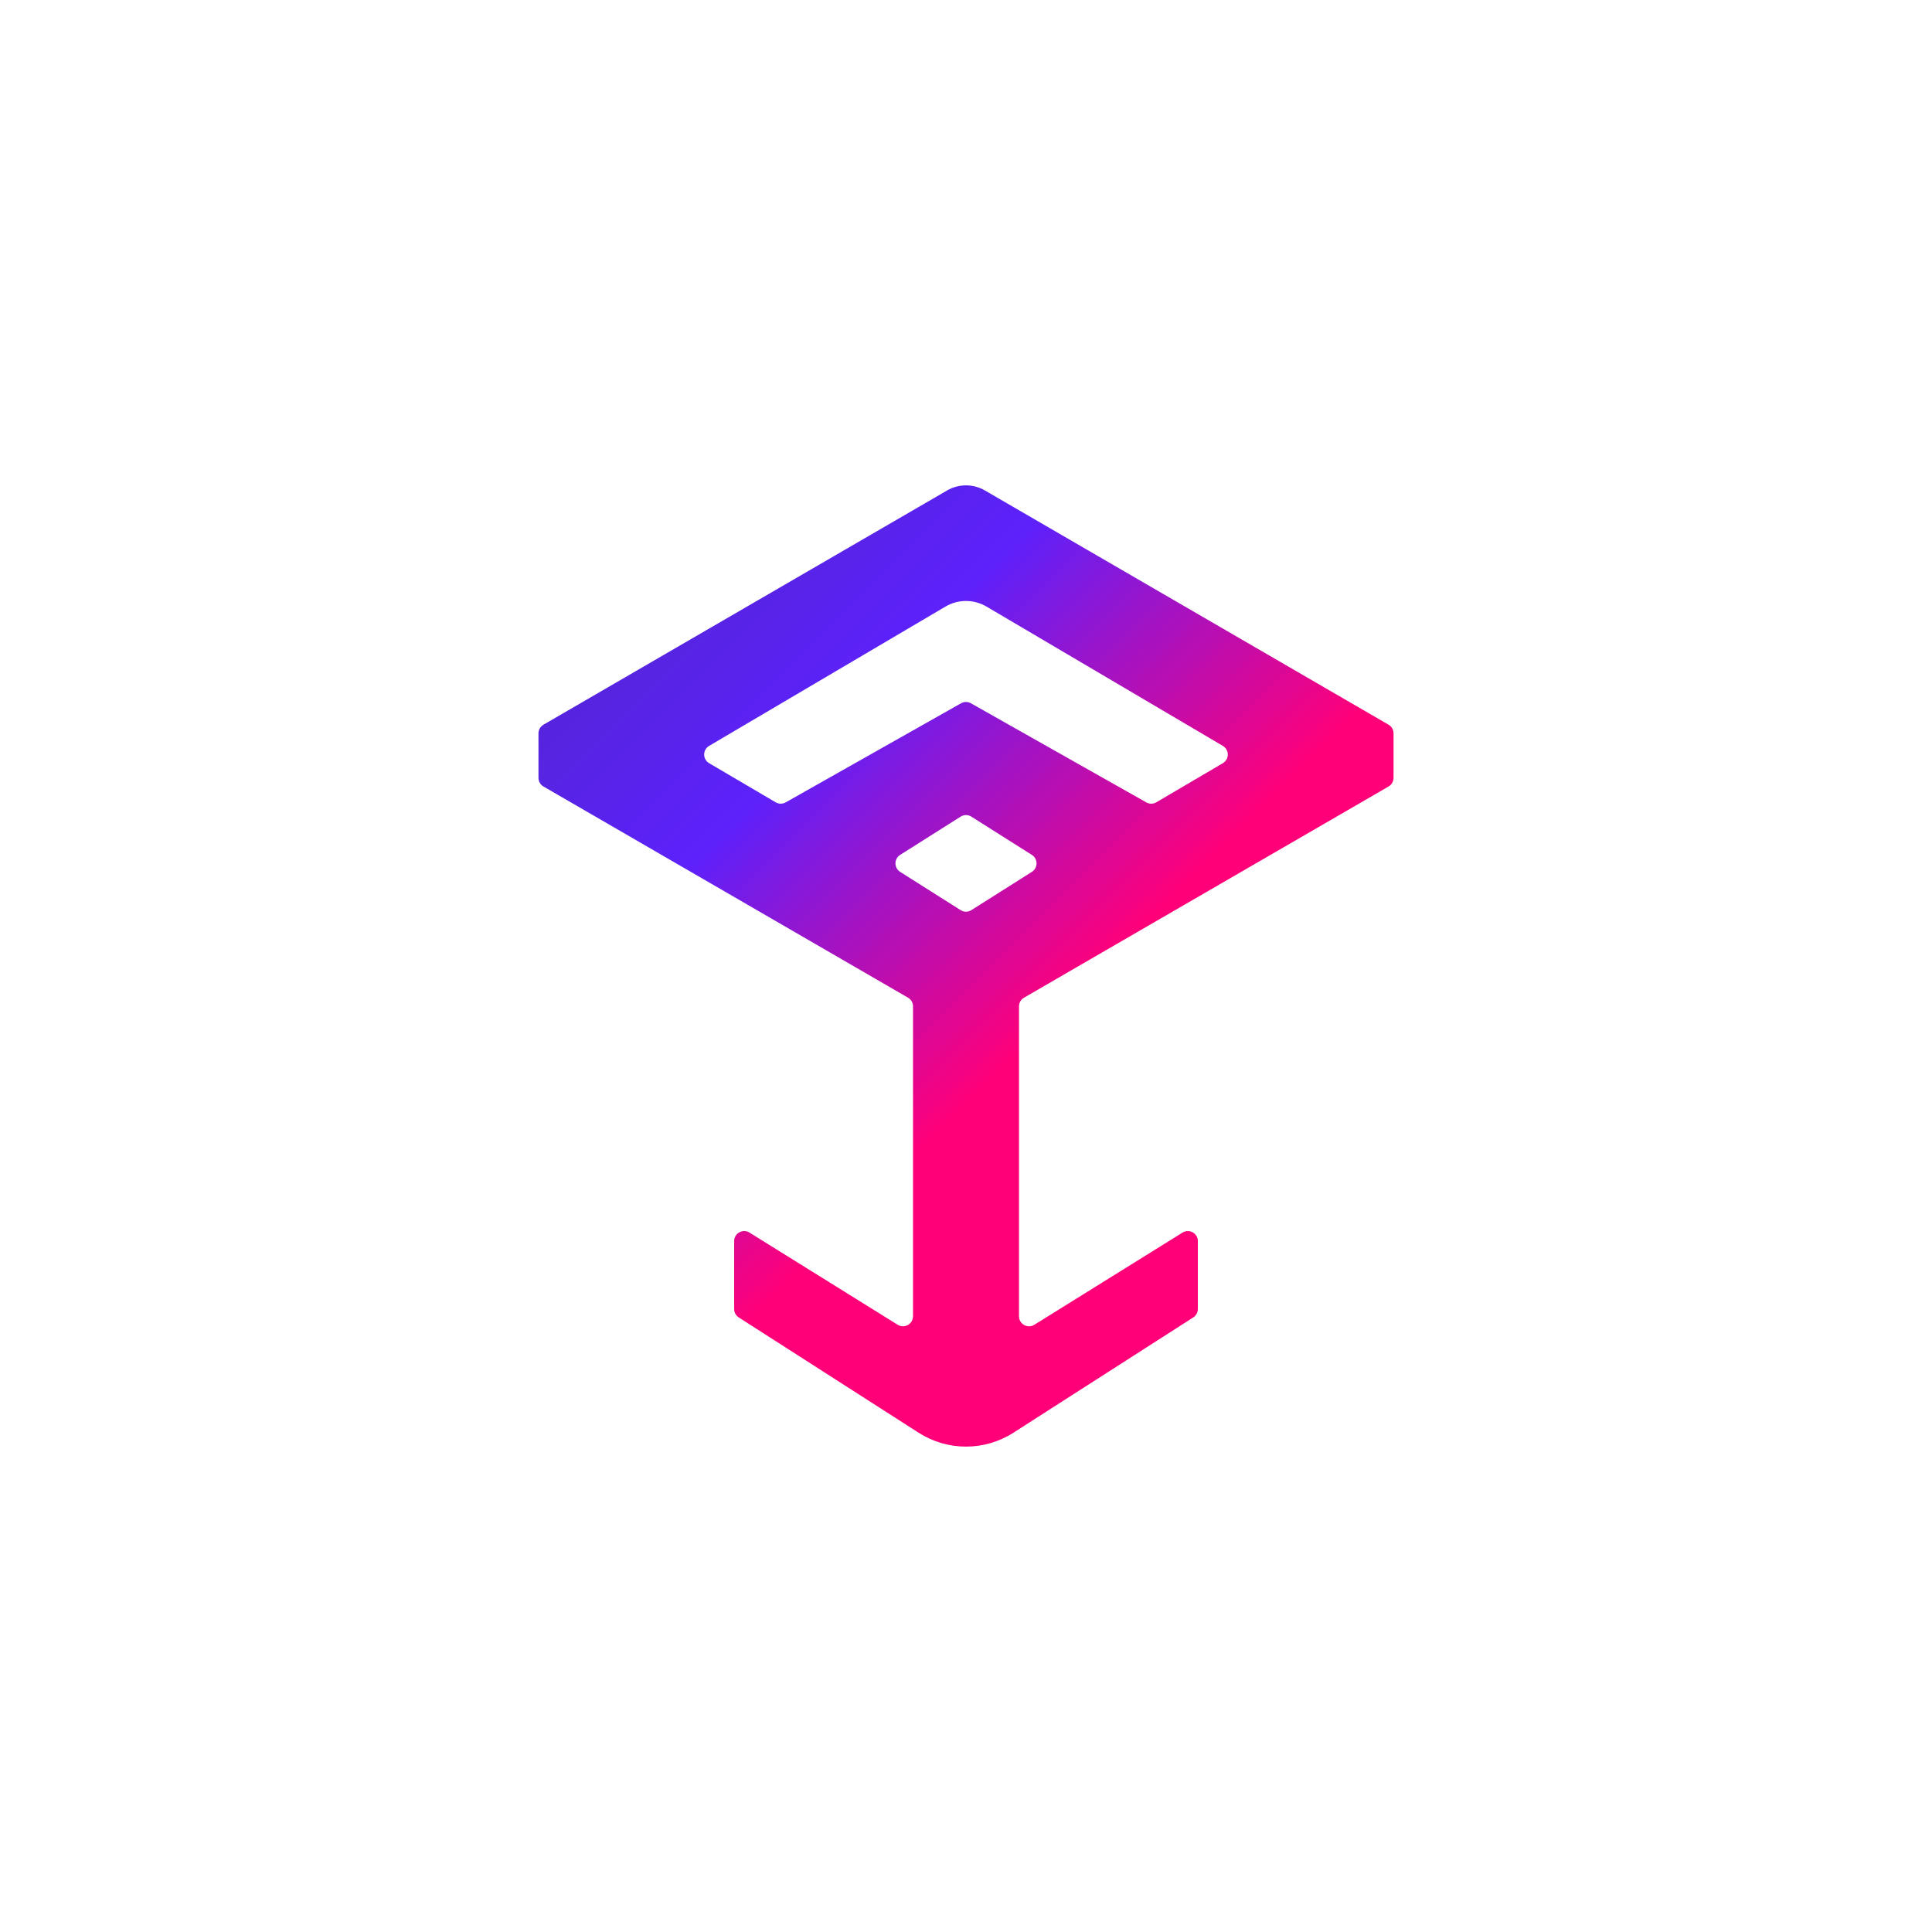
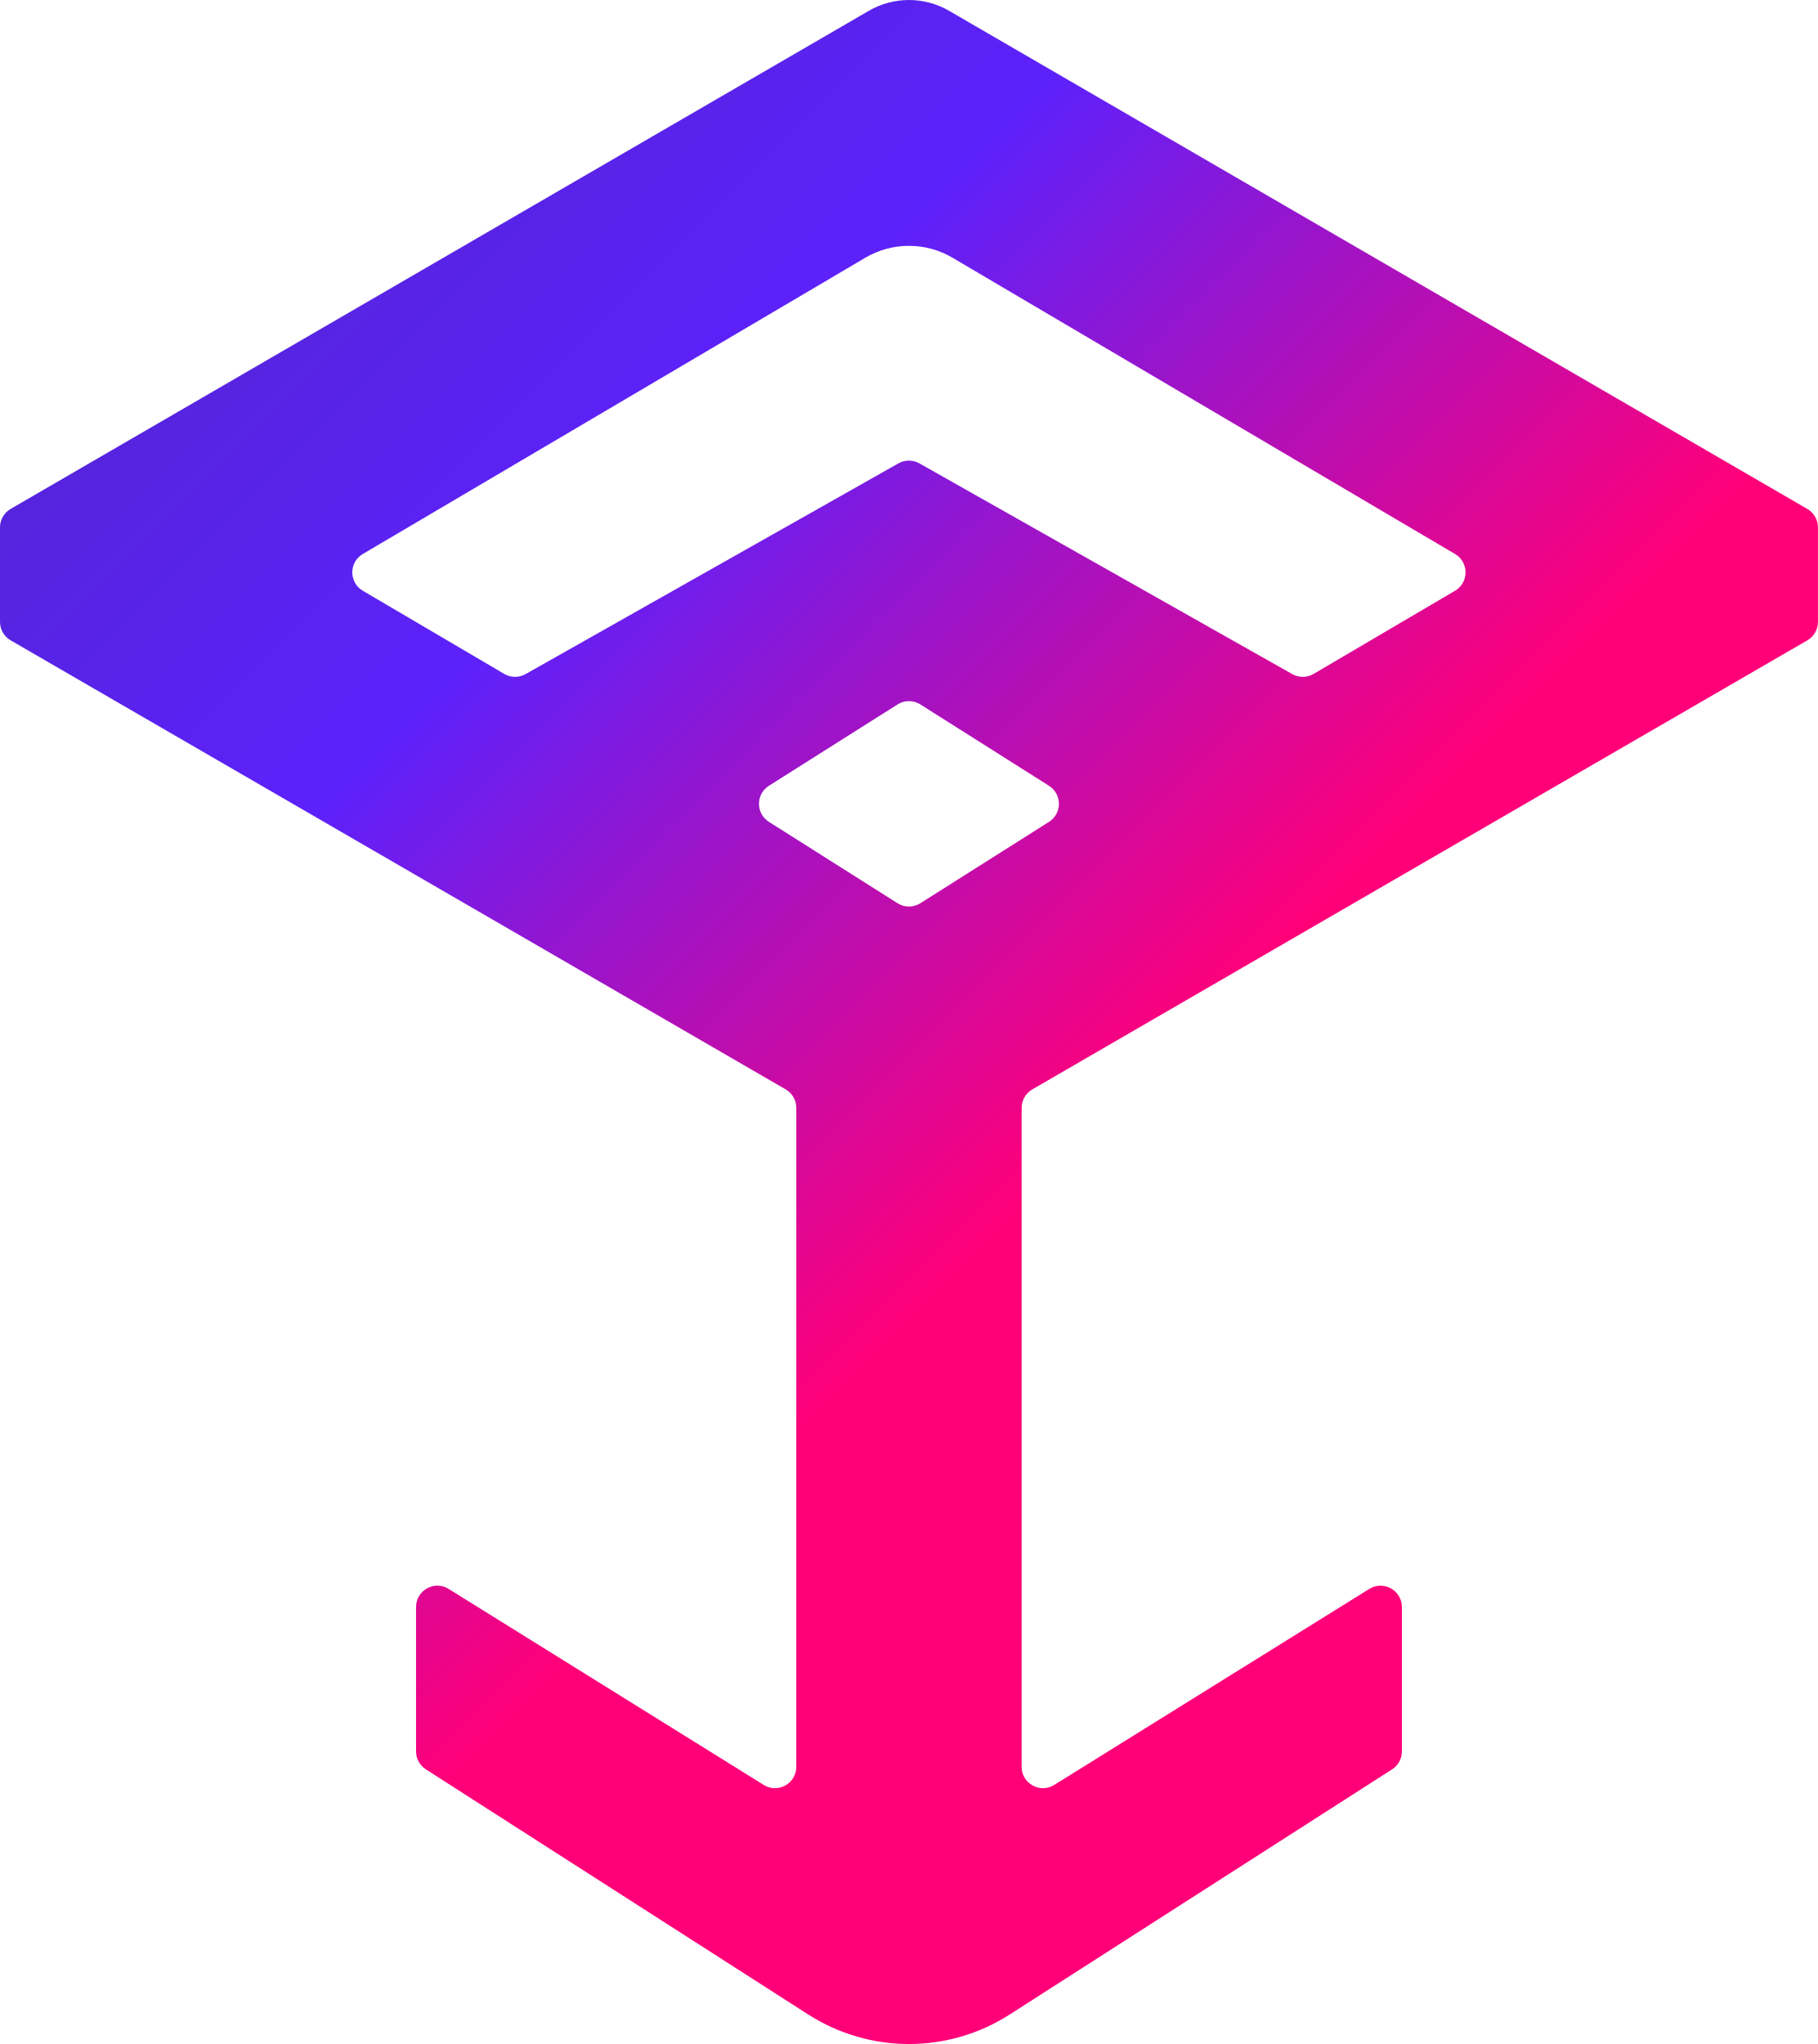
- <svg xmlns="http://www.w3.org/2000/svg" version="1.1" id="Layer_1" x="0px" y="0px" viewBox="0 0 1200 1200" style="enable-background:new 0 0 1200 1200;" xml:space="preserve">
+ <svg xmlns="http://www.w3.org/2000/svg" version="1.1" id="Layer_1" x="0px" y="0px" style="enable-background:new 0 0 1200 1200;" xml:space="preserve" viewBox="334.45 301.47 531.11 597.04">
  <style type="text/css">
	.st0{fill:url(#SVGID_1_);}
</style>
  <linearGradient id="SVGID_1_" gradientUnits="userSpaceOnUse" x1="862.022" y1="835.532" x2="270.45" y2="243.961">
    <stop offset="0.348" style="stop-color:#FF0079" />
    <stop offset="0.618" style="stop-color:#5D21FB" />
    <stop offset="0.973" style="stop-color:#4C29B5" />
  </linearGradient>
  <path class="st0" d="M734.48,765.59l-92.04,57.25c-4.15,2.58-9.52-0.4-9.52-5.29V625.07c0-2.22,1.18-4.28,3.11-5.39l226.42-131.16  c1.92-1.11,3.11-3.17,3.11-5.39v-27.61c0-2.22-1.18-4.28-3.1-5.39L611.73,304.63c-7.25-4.21-16.21-4.21-23.46,0L337.56,450.12  c-1.92,1.12-3.11,3.17-3.11,5.39v27.61c0,2.22,1.19,4.28,3.11,5.39l226.42,131.16c1.92,1.11,3.11,3.17,3.11,5.39v192.48  c0,4.89-5.37,7.88-9.53,5.29l-92.04-57.25c-4.15-2.58-9.52,0.4-9.52,5.29v42.17c0,2.12,1.08,4.1,2.87,5.25l111.7,71.6  c17.94,11.5,40.93,11.5,58.87,0l111.7-71.6c1.79-1.15,2.87-3.12,2.87-5.25v-42.17C744,765.99,738.63,763.01,734.48,765.59z   M488,498.37c-1.94,1.09-4.31,1.07-6.23-0.05l-41.32-24.29c-4.1-2.41-4.1-8.33-0.01-10.74l146.8-86.53c7.87-4.64,17.63-4.64,25.5,0  l146.8,86.53c4.09,2.41,4.09,8.34-0.01,10.74l-41.32,24.29c-1.92,1.13-4.29,1.15-6.23,0.05l-108.93-61.55  c-1.9-1.08-4.23-1.08-6.13,0L488,498.37z M559.09,530.99l37.58-23.76c2.04-1.29,4.63-1.29,6.66,0l37.58,23.76  c3.87,2.45,3.87,8.09,0,10.54l-37.58,23.77c-2.04,1.29-4.63,1.29-6.66,0l-37.58-23.77C555.22,539.08,555.22,533.43,559.09,530.99z" />
</svg>
